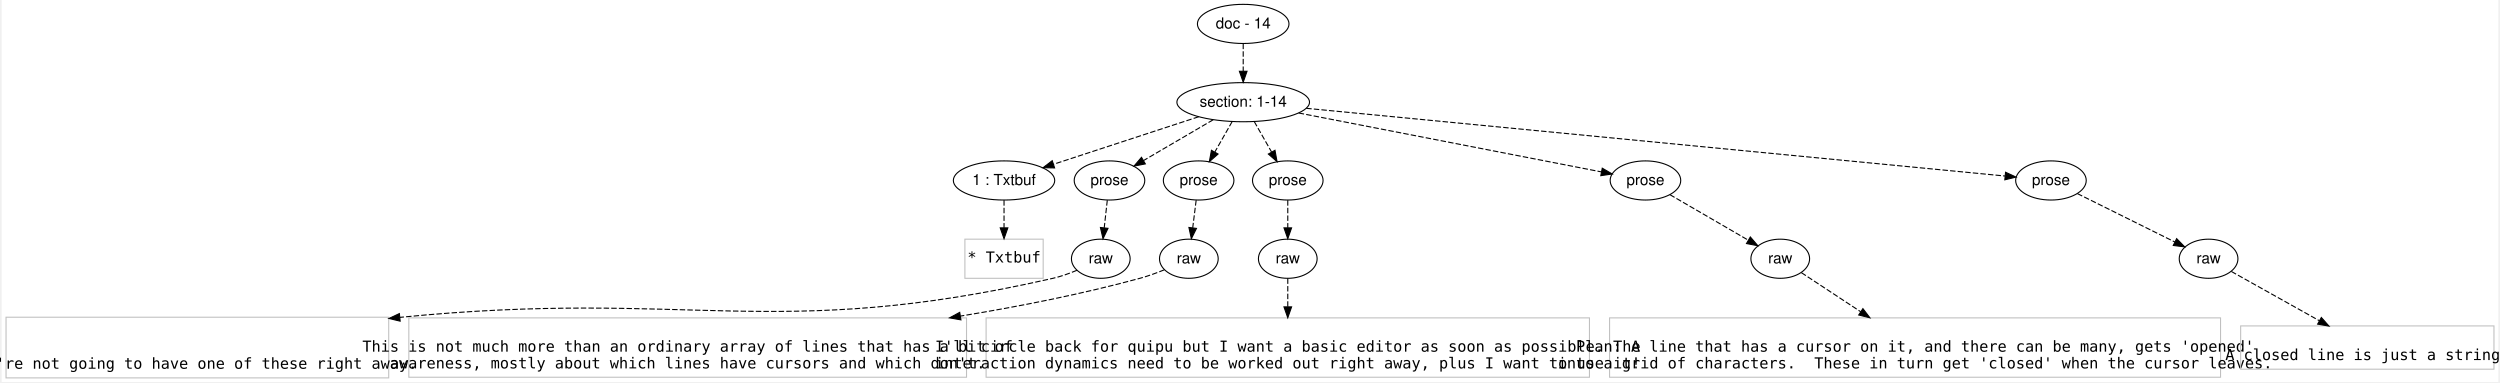
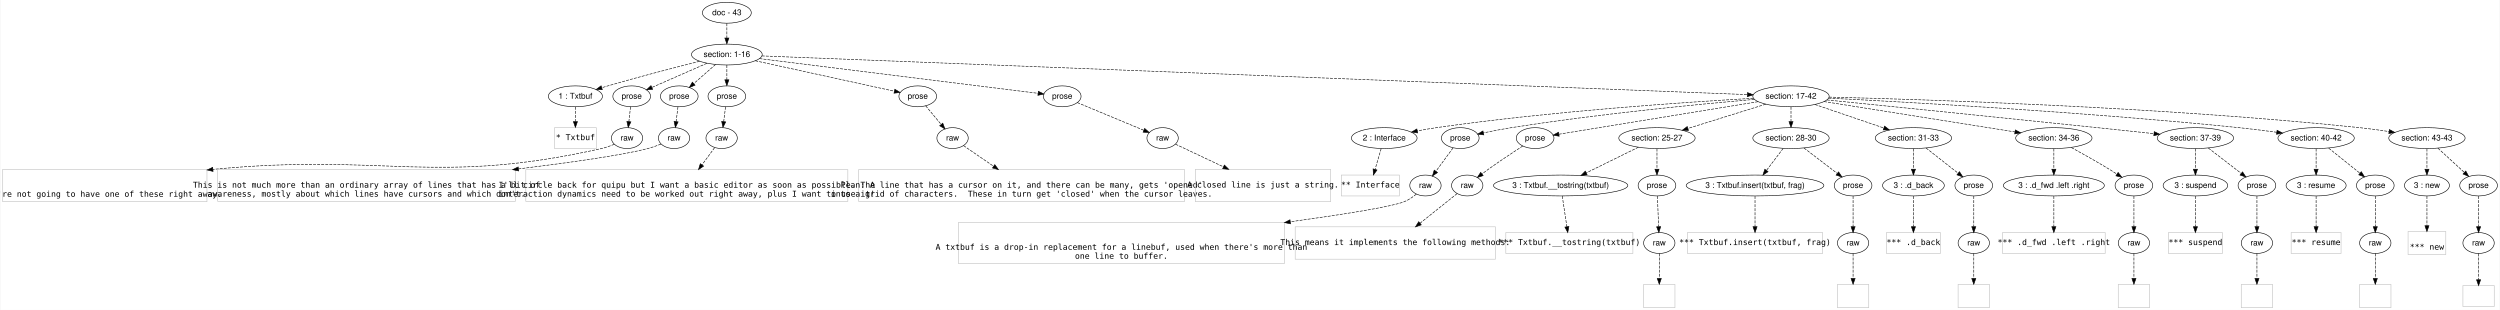
- <svg xmlns="http://www.w3.org/2000/svg" width="2297pt" height="351pt" viewBox="0.00 0.00 2296.50 351.40">
-   <g id="graph0" class="graph" transform="scale(1 1) rotate(0) translate(4 347.4)">
-     <polygon fill="#ffffff" stroke="transparent" points="-4,4 -4,-347.4 2292.5,-347.4 2292.5,4 -4,4" />
+ <svg xmlns="http://www.w3.org/2000/svg" width="4307pt" height="534pt" viewBox="0.00 0.00 4307.23 534.20">
+   <g id="graph0" class="graph" transform="scale(1 1) rotate(0) translate(4 530.2001)">
+     <polygon fill="#ffffff" stroke="transparent" points="-4,4 -4,-530.2 4303.228,-530.2 4303.228,4 -4,4" />
    <g id="node1" class="node">
-       <ellipse fill="none" stroke="#000000" cx="1138" cy="-325.4" rx="42.122" ry="18" />
-       <text text-anchor="middle" x="1138" y="-321.2" font-family="Helvetica,sans-Serif" font-size="14.00" fill="#000000">doc - 14</text>
+       <ellipse fill="none" stroke="#000000" cx="1248" cy="-508.2" rx="42.122" ry="18" />
+       <text text-anchor="middle" x="1248" y="-504" font-family="Helvetica,sans-Serif" font-size="14.00" fill="#000000">doc - 43</text>
    </g>
    <g id="node2" class="node">
-       <ellipse fill="none" stroke="#000000" cx="1138" cy="-253.4" rx="60.983" ry="18" />
-       <text text-anchor="middle" x="1138" y="-249.2" font-family="Helvetica,sans-Serif" font-size="14.00" fill="#000000">section: 1-14</text>
+       <ellipse fill="none" stroke="#000000" cx="1248" cy="-436.2" rx="60.983" ry="18" />
+       <text text-anchor="middle" x="1248" y="-432" font-family="Helvetica,sans-Serif" font-size="14.00" fill="#000000">section: 1-16</text>
    </g>
    <g id="edge1" class="edge">
-       <path fill="none" stroke="#000000" stroke-dasharray="5,2" d="M1138,-307.231C1138,-299.531 1138,-290.374 1138,-281.817" />
-       <polygon fill="#000000" stroke="#000000" points="1141.5,-281.813 1138,-271.813 1134.5,-281.813 1141.5,-281.813" />
+       <path fill="none" stroke="#000000" stroke-dasharray="5,2" d="M1248,-490.031C1248,-482.331 1248,-473.174 1248,-464.617" />
+       <polygon fill="#000000" stroke="#000000" points="1251.5,-464.613 1248,-454.613 1244.5,-464.613 1251.5,-464.613" />
    </g>
    <g id="node3" class="node">
-       <ellipse fill="none" stroke="#000000" cx="918" cy="-181.4" rx="46.631" ry="18" />
-       <text text-anchor="middle" x="918" y="-177.2" font-family="Helvetica,sans-Serif" font-size="14.00" fill="#000000">1 : Txtbuf</text>
+       <ellipse fill="none" stroke="#000000" cx="987" cy="-364.2" rx="46.631" ry="18" />
+       <text text-anchor="middle" x="987" y="-360" font-family="Helvetica,sans-Serif" font-size="14.00" fill="#000000">1 : Txtbuf</text>
    </g>
    <g id="edge2" class="edge">
-       <path fill="none" stroke="#000000" stroke-dasharray="5,2" d="M1097.135,-240.026C1059.218,-227.617 1002.869,-209.175 963.527,-196.3" />
-       <polygon fill="#000000" stroke="#000000" points="964.505,-192.937 953.912,-193.153 962.327,-199.59 964.505,-192.937" />
+       <path fill="none" stroke="#000000" stroke-dasharray="5,2" d="M1200.987,-424.577C1159.309,-414.091 1096.874,-397.942 1043,-382.2 1039.614,-381.211 1036.121,-380.16 1032.614,-379.084" />
+       <polygon fill="#000000" stroke="#000000" points="1033.35,-375.647 1022.761,-376.009 1031.264,-382.329 1033.35,-375.647" />
    </g>
    <g id="node4" class="node">
-       <ellipse fill="none" stroke="#000000" cx="1015" cy="-181.4" rx="32.459" ry="18" />
-       <text text-anchor="middle" x="1015" y="-177.2" font-family="Helvetica,sans-Serif" font-size="14.00" fill="#000000">prose</text>
+       <ellipse fill="none" stroke="#000000" cx="1084" cy="-364.2" rx="32.459" ry="18" />
+       <text text-anchor="middle" x="1084" y="-360" font-family="Helvetica,sans-Serif" font-size="14.00" fill="#000000">prose</text>
    </g>
    <g id="edge3" class="edge">
-       <path fill="none" stroke="#000000" stroke-dasharray="5,2" d="M1110.396,-237.242C1091.355,-226.096 1066.011,-211.26 1046.231,-199.681" />
-       <polygon fill="#000000" stroke="#000000" points="1047.975,-196.647 1037.577,-194.616 1044.439,-202.688 1047.975,-196.647" />
+       <path fill="none" stroke="#000000" stroke-dasharray="5,2" d="M1213.62,-421.106C1185.81,-408.897 1146.816,-391.778 1118.874,-379.511" />
+       <polygon fill="#000000" stroke="#000000" points="1120.051,-376.205 1109.488,-375.39 1117.237,-382.615 1120.051,-376.205" />
    </g>
    <g id="node5" class="node">
-       <ellipse fill="none" stroke="#000000" cx="1097" cy="-181.4" rx="32.459" ry="18" />
-       <text text-anchor="middle" x="1097" y="-177.2" font-family="Helvetica,sans-Serif" font-size="14.00" fill="#000000">prose</text>
+       <ellipse fill="none" stroke="#000000" cx="1166" cy="-364.2" rx="32.459" ry="18" />
+       <text text-anchor="middle" x="1166" y="-360" font-family="Helvetica,sans-Serif" font-size="14.00" fill="#000000">prose</text>
    </g>
    <g id="edge4" class="edge">
-       <path fill="none" stroke="#000000" stroke-dasharray="5,2" d="M1127.865,-235.602C1123.063,-227.169 1117.232,-216.929 1111.936,-207.629" />
-       <polygon fill="#000000" stroke="#000000" points="1114.867,-205.702 1106.877,-198.745 1108.784,-209.166 1114.867,-205.702" />
+       <path fill="none" stroke="#000000" stroke-dasharray="5,2" d="M1228.567,-419.137C1217.301,-409.245 1202.996,-396.685 1190.91,-386.072" />
+       <polygon fill="#000000" stroke="#000000" points="1193.165,-383.395 1183.341,-379.427 1188.547,-388.655 1193.165,-383.395" />
    </g>
    <g id="node6" class="node">
-       <ellipse fill="none" stroke="#000000" cx="1179" cy="-181.4" rx="32.459" ry="18" />
-       <text text-anchor="middle" x="1179" y="-177.2" font-family="Helvetica,sans-Serif" font-size="14.00" fill="#000000">prose</text>
+       <ellipse fill="none" stroke="#000000" cx="1248" cy="-364.2" rx="32.459" ry="18" />
+       <text text-anchor="middle" x="1248" y="-360" font-family="Helvetica,sans-Serif" font-size="14.00" fill="#000000">prose</text>
    </g>
    <g id="edge5" class="edge">
-       <path fill="none" stroke="#000000" stroke-dasharray="5,2" d="M1148.135,-235.602C1152.937,-227.169 1158.768,-216.929 1164.064,-207.629" />
-       <polygon fill="#000000" stroke="#000000" points="1167.216,-209.166 1169.123,-198.745 1161.133,-205.702 1167.216,-209.166" />
+       <path fill="none" stroke="#000000" stroke-dasharray="5,2" d="M1248,-418.031C1248,-410.331 1248,-401.174 1248,-392.617" />
+       <polygon fill="#000000" stroke="#000000" points="1251.5,-392.613 1248,-382.613 1244.5,-392.613 1251.5,-392.613" />
    </g>
    <g id="node7" class="node">
-       <ellipse fill="none" stroke="#000000" cx="1508" cy="-181.4" rx="32.459" ry="18" />
-       <text text-anchor="middle" x="1508" y="-177.2" font-family="Helvetica,sans-Serif" font-size="14.00" fill="#000000">prose</text>
+       <ellipse fill="none" stroke="#000000" cx="1577" cy="-364.2" rx="32.459" ry="18" />
+       <text text-anchor="middle" x="1577" y="-360" font-family="Helvetica,sans-Serif" font-size="14.00" fill="#000000">prose</text>
    </g>
    <g id="edge6" class="edge">
-       <path fill="none" stroke="#000000" stroke-dasharray="5,2" d="M1189.059,-243.464C1263.353,-229.007 1399.763,-202.462 1467.553,-189.271" />
-       <polygon fill="#000000" stroke="#000000" points="1468.285,-192.694 1477.432,-187.348 1466.948,-185.823 1468.285,-192.694" />
+       <path fill="none" stroke="#000000" stroke-dasharray="5,2" d="M1296.899,-425.499C1362.046,-411.242 1476.106,-386.28 1536.623,-373.036" />
+       <polygon fill="#000000" stroke="#000000" points="1537.548,-376.417 1546.569,-370.86 1536.052,-369.579 1537.548,-376.417" />
    </g>
    <g id="node8" class="node">
-       <ellipse fill="none" stroke="#000000" cx="1881" cy="-181.4" rx="32.459" ry="18" />
-       <text text-anchor="middle" x="1881" y="-177.2" font-family="Helvetica,sans-Serif" font-size="14.00" fill="#000000">prose</text>
+       <ellipse fill="none" stroke="#000000" cx="1826" cy="-364.2" rx="32.459" ry="18" />
+       <text text-anchor="middle" x="1826" y="-360" font-family="Helvetica,sans-Serif" font-size="14.00" fill="#000000">prose</text>
    </g>
    <g id="edge7" class="edge">
-       <path fill="none" stroke="#000000" stroke-dasharray="5,2" d="M1195.993,-247.78C1340.33,-233.793 1713.104,-197.67 1838.857,-185.484" />
-       <polygon fill="#000000" stroke="#000000" points="1839.251,-188.962 1848.867,-184.514 1838.576,-181.995 1839.251,-188.962" />
+       <path fill="none" stroke="#000000" stroke-dasharray="5,2" d="M1304.21,-429.198C1419.834,-414.795 1682.027,-382.134 1784.168,-369.411" />
+       <polygon fill="#000000" stroke="#000000" points="1784.906,-372.846 1794.397,-368.137 1784.041,-365.9 1784.906,-372.846" />
    </g>
    <g id="node9" class="node">
-       <polygon fill="none" stroke="#c0c0c0" points="954,-127.4 882,-127.4 882,-91.4 954,-91.4 954,-127.4" />
-       <text text-anchor="middle" x="918" y="-105.9" font-family="Inconsolata" font-size="14.00" fill="#000000">* Txtbuf</text>
+       <ellipse fill="none" stroke="#000000" cx="3082" cy="-364.2" rx="65.819" ry="18" />
+       <text text-anchor="middle" x="3082" y="-360" font-family="Helvetica,sans-Serif" font-size="14.00" fill="#000000">section: 17-42</text>
    </g>
    <g id="edge8" class="edge">
-       <path fill="none" stroke="#000000" stroke-dasharray="5,2" d="M918,-163.231C918,-155.531 918,-146.374 918,-137.817" />
-       <polygon fill="#000000" stroke="#000000" points="921.5,-137.813 918,-127.813 914.5,-137.813 921.5,-137.813" />
+       <path fill="none" stroke="#000000" stroke-dasharray="5,2" d="M1308.238,-433.835C1581.419,-423.111 2703.669,-379.053 3006.438,-367.166" />
+       <polygon fill="#000000" stroke="#000000" points="3007.005,-370.647 3016.86,-366.757 3006.731,-363.652 3007.005,-370.647" />
    </g>
    <g id="node10" class="node">
-       <ellipse fill="none" stroke="#000000" cx="1007" cy="-109.4" rx="27" ry="18" />
-       <text text-anchor="middle" x="1007" y="-105.2" font-family="Helvetica,sans-Serif" font-size="14.00" fill="#000000">raw</text>
+       <polygon fill="none" stroke="#c0c0c0" points="1023,-310.2 951,-310.2 951,-274.2 1023,-274.2 1023,-310.2" />
+       <text text-anchor="middle" x="987" y="-288.7" font-family="Inconsolata" font-size="14.00" fill="#000000">* Txtbuf</text>
    </g>
    <g id="edge9" class="edge">
-       <path fill="none" stroke="#000000" stroke-dasharray="5,2" d="M1012.981,-163.231C1012.126,-155.531 1011.108,-146.374 1010.157,-137.817" />
-       <polygon fill="#000000" stroke="#000000" points="1013.629,-137.366 1009.046,-127.813 1006.672,-138.139 1013.629,-137.366" />
+       <path fill="none" stroke="#000000" stroke-dasharray="5,2" d="M987,-346.031C987,-338.331 987,-329.174 987,-320.617" />
+       <polygon fill="#000000" stroke="#000000" points="990.5,-320.613 987,-310.613 983.5,-320.613 990.5,-320.613" />
+     </g>
+     <g id="node11" class="node">
+       <ellipse fill="none" stroke="#000000" cx="1076" cy="-292.2" rx="27" ry="18" />
+       <text text-anchor="middle" x="1076" y="-288" font-family="Helvetica,sans-Serif" font-size="14.00" fill="#000000">raw</text>
+     </g>
+     <g id="edge10" class="edge">
+       <path fill="none" stroke="#000000" stroke-dasharray="5,2" d="M1081.981,-346.031C1081.126,-338.331 1080.108,-329.174 1079.157,-320.617" />
+       <polygon fill="#000000" stroke="#000000" points="1082.629,-320.166 1078.046,-310.613 1075.672,-320.939 1082.629,-320.166" />
+     </g>
+     <g id="node13" class="node">
+       <ellipse fill="none" stroke="#000000" cx="1157" cy="-292.2" rx="27" ry="18" />
+       <text text-anchor="middle" x="1157" y="-288" font-family="Helvetica,sans-Serif" font-size="14.00" fill="#000000">raw</text>
+     </g>
+     <g id="edge12" class="edge">
+       <path fill="none" stroke="#000000" stroke-dasharray="5,2" d="M1163.729,-346.031C1162.766,-338.331 1161.622,-329.174 1160.552,-320.617" />
+       <polygon fill="#000000" stroke="#000000" points="1164.015,-320.102 1159.302,-310.613 1157.069,-320.97 1164.015,-320.102" />
+     </g>
+     <g id="node15" class="node">
+       <ellipse fill="none" stroke="#000000" cx="1239" cy="-292.2" rx="27" ry="18" />
+       <text text-anchor="middle" x="1239" y="-288" font-family="Helvetica,sans-Serif" font-size="14.00" fill="#000000">raw</text>
+     </g>
+     <g id="edge14" class="edge">
+       <path fill="none" stroke="#000000" stroke-dasharray="5,2" d="M1245.729,-346.031C1244.766,-338.331 1243.622,-329.174 1242.552,-320.617" />
+       <polygon fill="#000000" stroke="#000000" points="1246.015,-320.102 1241.302,-310.613 1239.069,-320.97 1246.015,-320.102" />
+     </g>
+     <g id="node17" class="node">
+       <ellipse fill="none" stroke="#000000" cx="1637" cy="-292.2" rx="27" ry="18" />
+       <text text-anchor="middle" x="1637" y="-288" font-family="Helvetica,sans-Serif" font-size="14.00" fill="#000000">raw</text>
+     </g>
+     <g id="edge16" class="edge">
+       <path fill="none" stroke="#000000" stroke-dasharray="5,2" d="M1590.615,-347.862C1598.472,-338.433 1608.492,-326.409 1617.208,-315.951" />
+       <polygon fill="#000000" stroke="#000000" points="1620.138,-317.901 1623.851,-307.978 1614.761,-313.42 1620.138,-317.901" />
+     </g>
+     <g id="node19" class="node">
+       <ellipse fill="none" stroke="#000000" cx="1999" cy="-292.2" rx="27" ry="18" />
+       <text text-anchor="middle" x="1999" y="-288" font-family="Helvetica,sans-Serif" font-size="14.00" fill="#000000">raw</text>
+     </g>
+     <g id="edge18" class="edge">
+       <path fill="none" stroke="#000000" stroke-dasharray="5,2" d="M1851.9,-353.421C1882.527,-340.674 1933.525,-319.45 1966.703,-305.642" />
+       <polygon fill="#000000" stroke="#000000" points="1968.083,-308.858 1975.97,-301.785 1965.393,-302.396 1968.083,-308.858" />
+     </g>
+     <g id="node21" class="node">
+       <ellipse fill="none" stroke="#000000" cx="2381" cy="-292.2" rx="56.615" ry="18" />
+       <text text-anchor="middle" x="2381" y="-288" font-family="Helvetica,sans-Serif" font-size="14.00" fill="#000000">2 : Interface</text>
+     </g>
+     <g id="edge20" class="edge">
+       <path fill="none" stroke="#000000" stroke-dasharray="5,2" d="M3017.071,-360.798C2905.162,-354.414 2668.9,-338.649 2471,-310.2 2460.253,-308.655 2448.85,-306.657 2437.903,-304.557" />
+       <polygon fill="#000000" stroke="#000000" points="2438.497,-301.107 2428.009,-302.61 2437.145,-307.975 2438.497,-301.107" />
+     </g>
+     <g id="node22" class="node">
+       <ellipse fill="none" stroke="#000000" cx="2512" cy="-292.2" rx="32.459" ry="18" />
+       <text text-anchor="middle" x="2512" y="-288" font-family="Helvetica,sans-Serif" font-size="14.00" fill="#000000">prose</text>
+     </g>
+     <g id="edge21" class="edge">
+       <path fill="none" stroke="#000000" stroke-dasharray="5,2" d="M3018.98,-358.967C2926.691,-350.891 2749.503,-333.816 2600,-310.2 2584.231,-307.709 2567.001,-304.332 2552,-301.176" />
+       <polygon fill="#000000" stroke="#000000" points="2552.528,-297.709 2542.017,-299.039 2551.063,-304.554 2552.528,-297.709" />
+     </g>
+     <g id="node23" class="node">
+       <ellipse fill="none" stroke="#000000" cx="2641" cy="-292.2" rx="32.459" ry="18" />
+       <text text-anchor="middle" x="2641" y="-288" font-family="Helvetica,sans-Serif" font-size="14.00" fill="#000000">prose</text>
+     </g>
+     <g id="edge22" class="edge">
+       <path fill="none" stroke="#000000" stroke-dasharray="5,2" d="M3025.25,-354.935C2935.082,-340.214 2761.224,-311.829 2682.061,-298.904" />
+       <polygon fill="#000000" stroke="#000000" points="2682.42,-295.416 2671.987,-297.259 2681.292,-302.325 2682.42,-295.416" />
+     </g>
+     <g id="node24" class="node">
+       <ellipse fill="none" stroke="#000000" cx="2851" cy="-292.2" rx="65.819" ry="18" />
+       <text text-anchor="middle" x="2851" y="-288" font-family="Helvetica,sans-Serif" font-size="14.00" fill="#000000">section: 25-27</text>
+     </g>
+     <g id="edge23" class="edge">
+       <path fill="none" stroke="#000000" stroke-dasharray="5,2" d="M3038.551,-350.657C3000.518,-338.803 2945.131,-321.54 2904.404,-308.846" />
+       <polygon fill="#000000" stroke="#000000" points="2905.235,-305.438 2894.647,-305.804 2903.152,-312.121 2905.235,-305.438" />
+     </g>
+     <g id="node25" class="node">
+       <ellipse fill="none" stroke="#000000" cx="3082" cy="-292.2" rx="65.819" ry="18" />
+       <text text-anchor="middle" x="3082" y="-288" font-family="Helvetica,sans-Serif" font-size="14.00" fill="#000000">section: 28-30</text>
+     </g>
+     <g id="edge24" class="edge">
+       <path fill="none" stroke="#000000" stroke-dasharray="5,2" d="M3082,-346.031C3082,-338.331 3082,-329.174 3082,-320.617" />
+       <polygon fill="#000000" stroke="#000000" points="3085.5,-320.613 3082,-310.613 3078.5,-320.613 3085.5,-320.613" />
+     </g>
+     <g id="node26" class="node">
+       <ellipse fill="none" stroke="#000000" cx="3293" cy="-292.2" rx="65.819" ry="18" />
+       <text text-anchor="middle" x="3293" y="-288" font-family="Helvetica,sans-Serif" font-size="14.00" fill="#000000">section: 31-33</text>
+     </g>
+     <g id="edge25" class="edge">
+       <path fill="none" stroke="#000000" stroke-dasharray="5,2" d="M3123.184,-350.147C3157.203,-338.538 3205.649,-322.007 3242.096,-309.57" />
+       <polygon fill="#000000" stroke="#000000" points="3243.226,-312.883 3251.56,-306.341 3240.965,-306.258 3243.226,-312.883" />
+     </g>
+     <g id="node27" class="node">
+       <ellipse fill="none" stroke="#000000" cx="3535" cy="-292.2" rx="65.819" ry="18" />
+       <text text-anchor="middle" x="3535" y="-288" font-family="Helvetica,sans-Serif" font-size="14.00" fill="#000000">section: 34-36</text>
+     </g>
+     <g id="edge26" class="edge">
+       <path fill="none" stroke="#000000" stroke-dasharray="5,2" d="M3138.914,-355.154C3222.659,-341.844 3378.775,-317.031 3467.957,-302.856" />
+       <polygon fill="#000000" stroke="#000000" points="3468.636,-306.292 3477.962,-301.266 3467.537,-299.379 3468.636,-306.292" />
+     </g>
+     <g id="node28" class="node">
+       <ellipse fill="none" stroke="#000000" cx="3779" cy="-292.2" rx="65.819" ry="18" />
+       <text text-anchor="middle" x="3779" y="-288" font-family="Helvetica,sans-Serif" font-size="14.00" fill="#000000">section: 37-39</text>
+     </g>
+     <g id="edge27" class="edge">
+       <path fill="none" stroke="#000000" stroke-dasharray="5,2" d="M3143.787,-357.966C3242.38,-347.998 3441.37,-327.803 3610,-310.2 3642.035,-306.856 3677.478,-303.091 3707.598,-299.872" />
+       <polygon fill="#000000" stroke="#000000" points="3708.025,-303.346 3717.596,-298.803 3707.281,-296.386 3708.025,-303.346" />
+     </g>
+     <g id="node29" class="node">
+       <ellipse fill="none" stroke="#000000" cx="3987" cy="-292.2" rx="65.819" ry="18" />
+       <text text-anchor="middle" x="3987" y="-288" font-family="Helvetica,sans-Serif" font-size="14.00" fill="#000000">section: 40-42</text>
+     </g>
+     <g id="edge28" class="edge">
+       <path fill="none" stroke="#000000" stroke-dasharray="5,2" d="M3146.681,-361.092C3279.472,-354.4 3592.371,-337.026 3854,-310.2 3875.215,-308.025 3898.26,-305.104 3919.115,-302.249" />
+       <polygon fill="#000000" stroke="#000000" points="3919.735,-305.697 3929.159,-300.857 3918.773,-298.763 3919.735,-305.697" />
+     </g>
+     <g id="node30" class="node">
+       <ellipse fill="none" stroke="#000000" cx="4178" cy="-292.2" rx="65.819" ry="18" />
+       <text text-anchor="middle" x="4178" y="-288" font-family="Helvetica,sans-Serif" font-size="14.00" fill="#000000">section: 43-43</text>
+     </g>
+     <g id="edge29" class="edge">
+       <path fill="none" stroke="#000000" stroke-dasharray="5,2" d="M3147.55,-362.826C3305.373,-359.031 3718.828,-346.191 4062,-310.2 4078.449,-308.475 4096.127,-306.035 4112.601,-303.506" />
+       <polygon fill="#000000" stroke="#000000" points="4113.345,-306.932 4122.682,-301.926 4112.26,-300.017 4113.345,-306.932" />
    </g>
    <g id="node12" class="node">
-       <ellipse fill="none" stroke="#000000" cx="1088" cy="-109.4" rx="27" ry="18" />
-       <text text-anchor="middle" x="1088" y="-105.2" font-family="Helvetica,sans-Serif" font-size="14.00" fill="#000000">raw</text>
+       <polygon fill="none" stroke="#c0c0c0" points="352,-238.402 0,-238.402 0,-182.599 352,-182.599 352,-238.402" />
+       <text text-anchor="middle" x="176" y="-191" font-family="Inconsolata" font-size="14.00" fill="#000000">We're not going to have one of these right away.</text>
    </g>
    <g id="edge11" class="edge">
-       <path fill="none" stroke="#000000" stroke-dasharray="5,2" d="M1094.729,-163.231C1093.766,-155.531 1092.622,-146.374 1091.552,-137.817" />
-       <polygon fill="#000000" stroke="#000000" points="1095.015,-137.302 1090.302,-127.813 1088.069,-138.17 1095.015,-137.302" />
+       <path fill="none" stroke="#000000" stroke-dasharray="5,2" d="M1054.085,-281.552C1047.175,-278.657 1039.409,-275.864 1032,-274.2 743.882,-209.481 660.005,-267.023 362.432,-238.289" />
+       <polygon fill="#000000" stroke="#000000" points="362.505,-234.779 352.209,-237.276 361.815,-241.745 362.505,-234.779" />
    </g>
    <g id="node14" class="node">
-       <ellipse fill="none" stroke="#000000" cx="1179" cy="-109.4" rx="27" ry="18" />
-       <text text-anchor="middle" x="1179" y="-105.2" font-family="Helvetica,sans-Serif" font-size="14.00" fill="#000000">raw</text>
+       <polygon fill="none" stroke="#c0c0c0" points="883.5,-237.8 370.5,-237.8 370.5,-183.2 883.5,-183.2 883.5,-237.8" />
+       <text text-anchor="middle" x="627" y="-206.7" font-family="Inconsolata" font-size="14.00" fill="#000000">This is not much more than an ordinary array of lines that has a bit of</text>
+       <text text-anchor="middle" x="627" y="-191.3" font-family="Inconsolata" font-size="14.00" fill="#000000">awareness, mostly about which lines have cursors and which don't.</text>
    </g>
    <g id="edge13" class="edge">
-       <path fill="none" stroke="#000000" stroke-dasharray="5,2" d="M1179,-163.231C1179,-155.531 1179,-146.374 1179,-137.817" />
-       <polygon fill="#000000" stroke="#000000" points="1182.5,-137.813 1179,-127.813 1175.5,-137.813 1182.5,-137.813" />
+       <path fill="none" stroke="#000000" stroke-dasharray="5,2" d="M1134.479,-281.913C1127.408,-279.032 1119.49,-276.157 1112,-274.2 1068.837,-262.923 979.416,-250.174 888.974,-239.06" />
+       <polygon fill="#000000" stroke="#000000" points="889.152,-235.555 878.801,-237.817 888.303,-242.504 889.152,-235.555" />
    </g>
    <g id="node16" class="node">
-       <ellipse fill="none" stroke="#000000" cx="1632" cy="-109.4" rx="27" ry="18" />
-       <text text-anchor="middle" x="1632" y="-105.2" font-family="Helvetica,sans-Serif" font-size="14.00" fill="#000000">raw</text>
+       <polygon fill="none" stroke="#c0c0c0" points="1456.5,-237.8 901.5,-237.8 901.5,-183.2 1456.5,-183.2 1456.5,-237.8" />
+       <text text-anchor="middle" x="1179" y="-206.7" font-family="Inconsolata" font-size="14.00" fill="#000000">I'll circle back for quipu but I want a basic editor as soon as possible. The</text>
+       <text text-anchor="middle" x="1179" y="-191.3" font-family="Inconsolata" font-size="14.00" fill="#000000">interaction dynamics need to be worked out right away, plus I want to use it!</text>
    </g>
    <g id="edge15" class="edge">
-       <path fill="none" stroke="#000000" stroke-dasharray="5,2" d="M1530.456,-168.361C1550.698,-156.608 1580.592,-139.25 1602.707,-126.409" />
-       <polygon fill="#000000" stroke="#000000" points="1604.469,-129.433 1611.36,-121.385 1600.954,-123.379 1604.469,-129.433" />
+       <path fill="none" stroke="#000000" stroke-dasharray="5,2" d="M1226.858,-275.667C1220.59,-267.131 1212.686,-256.369 1205.117,-246.062" />
+       <polygon fill="#000000" stroke="#000000" points="1207.897,-243.935 1199.157,-237.946 1202.255,-248.078 1207.897,-243.935" />
    </g>
    <g id="node18" class="node">
-       <ellipse fill="none" stroke="#000000" cx="2026" cy="-109.4" rx="27" ry="18" />
-       <text text-anchor="middle" x="2026" y="-105.2" font-family="Helvetica,sans-Serif" font-size="14.00" fill="#000000">raw</text>
+       <polygon fill="none" stroke="#c0c0c0" points="2037,-237.8 1475,-237.8 1475,-183.2 2037,-183.2 2037,-237.8" />
+       <text text-anchor="middle" x="1756" y="-206.7" font-family="Inconsolata" font-size="14.00" fill="#000000">Plan: A line that has a cursor on it, and there can be many, gets 'opened'</text>
+       <text text-anchor="middle" x="1756" y="-191.3" font-family="Inconsolata" font-size="14.00" fill="#000000">into a grid of characters.  These in turn get 'closed' when the cursor leaves.</text>
    </g>
    <g id="edge17" class="edge">
-       <path fill="none" stroke="#000000" stroke-dasharray="5,2" d="M1905.27,-169.349C1929.934,-157.102 1968.228,-138.087 1995.057,-124.765" />
-       <polygon fill="#000000" stroke="#000000" points="1996.628,-127.892 2004.028,-120.31 1993.515,-121.623 1996.628,-127.892" />
-     </g>
-     <g id="node11" class="node">
-       <polygon fill="none" stroke="#c0c0c0" points="352,-55.602 0,-55.602 0,.202 352,.202 352,-55.602" />
-       <text text-anchor="middle" x="176" y="-8.2" font-family="Inconsolata" font-size="14.00" fill="#000000">We're not going to have one of these right away.</text>
-     </g>
-     <g id="edge10" class="edge">
-       <path fill="none" stroke="#000000" stroke-dasharray="5,2" d="M985.078,-98.78C978.168,-95.886 970.403,-93.087 963,-91.4 704.854,-32.582 629.417,-82.034 362.207,-55.471" />
-       <polygon fill="#000000" stroke="#000000" points="362.515,-51.984 352.212,-54.451 361.805,-58.948 362.515,-51.984" />
-     </g>
-     <g id="node13" class="node">
-       <polygon fill="none" stroke="#c0c0c0" points="883.5,-55 370.5,-55 370.5,-.4 883.5,-.4 883.5,-55" />
-       <text text-anchor="middle" x="627" y="-23.9" font-family="Inconsolata" font-size="14.00" fill="#000000">This is not much more than an ordinary array of lines that has a bit of</text>
-       <text text-anchor="middle" x="627" y="-8.5" font-family="Inconsolata" font-size="14.00" fill="#000000">awareness, mostly about which lines have cursors and which don't.</text>
-     </g>
-     <g id="edge12" class="edge">
-       <path fill="none" stroke="#000000" stroke-dasharray="5,2" d="M1065.453,-99.211C1058.381,-96.334 1050.468,-93.437 1043,-91.4 990.327,-77.036 932.96,-65.63 878.127,-56.68" />
-       <polygon fill="#000000" stroke="#000000" points="878.349,-53.17 867.92,-55.037 877.237,-60.081 878.349,-53.17" />
-     </g>
-     <g id="node15" class="node">
-       <polygon fill="none" stroke="#c0c0c0" points="1456.5,-55 901.5,-55 901.5,-.4 1456.5,-.4 1456.5,-55" />
-       <text text-anchor="middle" x="1179" y="-23.9" font-family="Inconsolata" font-size="14.00" fill="#000000">I'll circle back for quipu but I want a basic editor as soon as possible. The</text>
-       <text text-anchor="middle" x="1179" y="-8.5" font-family="Inconsolata" font-size="14.00" fill="#000000">interaction dynamics need to be worked out right away, plus I want to use it!</text>
-     </g>
-     <g id="edge14" class="edge">
-       <path fill="none" stroke="#000000" stroke-dasharray="5,2" d="M1179,-91.268C1179,-83.549 1179,-74.243 1179,-65.161" />
-       <polygon fill="#000000" stroke="#000000" points="1182.5,-65.1 1179,-55.1 1175.5,-65.1 1182.5,-65.1" />
-     </g>
-     <g id="node17" class="node">
-       <polygon fill="none" stroke="#c0c0c0" points="2037,-55 1475,-55 1475,-.4 2037,-.4 2037,-55" />
-       <text text-anchor="middle" x="1756" y="-23.9" font-family="Inconsolata" font-size="14.00" fill="#000000">Plan: A line that has a cursor on it, and there can be many, gets 'opened'</text>
-       <text text-anchor="middle" x="1756" y="-8.5" font-family="Inconsolata" font-size="14.00" fill="#000000">into a grid of characters.  These in turn get 'closed' when the cursor leaves.</text>
-     </g>
-     <g id="edge16" class="edge">
-       <path fill="none" stroke="#000000" stroke-dasharray="5,2" d="M1651.375,-96.634C1666.031,-86.978 1686.845,-73.264 1706.054,-60.608" />
-       <polygon fill="#000000" stroke="#000000" points="1708.026,-63.5 1714.451,-55.075 1704.175,-57.655 1708.026,-63.5" />
-     </g>
-     <g id="node19" class="node">
-       <polygon fill="none" stroke="#c0c0c0" points="2288.5,-47.602 2055.5,-47.602 2055.5,-7.798 2288.5,-7.798 2288.5,-47.602" />
-       <text text-anchor="middle" x="2172" y="-16.2" font-family="Inconsolata" font-size="14.00" fill="#000000">A closed line is just a string.</text>
-     </g>
-     <g id="edge18" class="edge">
-       <path fill="none" stroke="#000000" stroke-dasharray="5,2" d="M2046.918,-97.694C2067.958,-85.921 2101.041,-67.408 2127.9,-52.378" />
-       <polygon fill="#000000" stroke="#000000" points="2129.726,-55.367 2136.743,-47.429 2126.307,-49.258 2129.726,-55.367" />
+       <path fill="none" stroke="#000000" stroke-dasharray="5,2" d="M1655.856,-279.255C1669.837,-269.656 1689.552,-256.12 1707.797,-243.594" />
+       <polygon fill="#000000" stroke="#000000" points="1709.787,-246.473 1716.05,-237.928 1705.825,-240.702 1709.787,-246.473" />
+     </g>
+     <g id="node20" class="node">
+       <polygon fill="none" stroke="#c0c0c0" points="2288.5,-238.402 2055.5,-238.402 2055.5,-182.599 2288.5,-182.599 2288.5,-238.402" />
+       <text text-anchor="middle" x="2172" y="-207" font-family="Inconsolata" font-size="14.00" fill="#000000">A closed line is just a string.</text>
+     </g>
+     <g id="edge19" class="edge">
+       <path fill="none" stroke="#000000" stroke-dasharray="5,2" d="M2021.263,-281.687C2042.096,-271.848 2074.32,-256.63 2103.634,-242.786" />
+       <polygon fill="#000000" stroke="#000000" points="2105.483,-245.784 2113.031,-238.348 2102.494,-239.454 2105.483,-245.784" />
+     </g>
+     <g id="node31" class="node">
+       <polygon fill="none" stroke="#c0c0c0" points="2407,-228.5 2307,-228.5 2307,-192.5 2407,-192.5 2407,-228.5" />
+       <text text-anchor="middle" x="2357" y="-207" font-family="Inconsolata" font-size="14.00" fill="#000000">** Interface</text>
+     </g>
+     <g id="edge30" class="edge">
+       <path fill="none" stroke="#000000" stroke-dasharray="5,2" d="M2375.674,-274.068C2372.597,-263.597 2368.664,-250.205 2365.2,-238.415" />
+       <polygon fill="#000000" stroke="#000000" points="2368.488,-237.189 2362.311,-228.581 2361.772,-239.162 2368.488,-237.189" />
+     </g>
+     <g id="node32" class="node">
+       <ellipse fill="none" stroke="#000000" cx="2452" cy="-210.5" rx="27" ry="18" />
+       <text text-anchor="middle" x="2452" y="-206.3" font-family="Helvetica,sans-Serif" font-size="14.00" fill="#000000">raw</text>
+     </g>
+     <g id="edge31" class="edge">
+       <path fill="none" stroke="#000000" stroke-dasharray="5,2" d="M2499.568,-275.272C2491.008,-263.616 2479.502,-247.949 2469.951,-234.943" />
+       <polygon fill="#000000" stroke="#000000" points="2472.747,-232.837 2464.007,-226.849 2467.105,-236.981 2472.747,-232.837" />
+     </g>
+     <g id="node34" class="node">
+       <ellipse fill="none" stroke="#000000" cx="2524" cy="-210.5" rx="27" ry="18" />
+       <text text-anchor="middle" x="2524" y="-206.3" font-family="Helvetica,sans-Serif" font-size="14.00" fill="#000000">raw</text>
+     </g>
+     <g id="edge33" class="edge">
+       <path fill="none" stroke="#000000" stroke-dasharray="5,2" d="M2619.755,-278.6C2603.259,-267.905 2579.918,-252.477 2560,-238.2 2556.539,-235.719 2552.936,-233.052 2549.405,-230.388" />
+       <polygon fill="#000000" stroke="#000000" points="2551.469,-227.56 2541.399,-224.267 2547.217,-233.121 2551.469,-227.56" />
+     </g>
+     <g id="node36" class="node">
+       <ellipse fill="none" stroke="#000000" cx="2685" cy="-210.5" rx="115.757" ry="18" />
+       <text text-anchor="middle" x="2685" y="-206.3" font-family="Helvetica,sans-Serif" font-size="14.00" fill="#000000">3 : Txtbuf.__tostring(txtbuf)</text>
+     </g>
+     <g id="edge35" class="edge">
+       <path fill="none" stroke="#000000" stroke-dasharray="5,2" d="M2818.994,-276.447C2793.515,-263.908 2757.57,-246.217 2729.323,-232.315" />
+       <polygon fill="#000000" stroke="#000000" points="2730.583,-229.034 2720.065,-227.758 2727.492,-235.314 2730.583,-229.034" />
+     </g>
+     <g id="node37" class="node">
+       <ellipse fill="none" stroke="#000000" cx="2851" cy="-210.5" rx="32.459" ry="18" />
+       <text text-anchor="middle" x="2851" y="-206.3" font-family="Helvetica,sans-Serif" font-size="14.00" fill="#000000">prose</text>
+     </g>
+     <g id="edge36" class="edge">
+       <path fill="none" stroke="#000000" stroke-dasharray="5,2" d="M2851,-274.068C2851,-263.702 2851,-250.475 2851,-238.773" />
+       <polygon fill="#000000" stroke="#000000" points="2854.5,-238.581 2851,-228.581 2847.5,-238.581 2854.5,-238.581" />
+     </g>
+     <g id="node41" class="node">
+       <ellipse fill="none" stroke="#000000" cx="3020" cy="-210.5" rx="118.638" ry="18" />
+       <text text-anchor="middle" x="3020" y="-206.3" font-family="Helvetica,sans-Serif" font-size="14.00" fill="#000000">3 : Txtbuf.insert(txtbuf, frag)</text>
+     </g>
+     <g id="edge40" class="edge">
+       <path fill="none" stroke="#000000" stroke-dasharray="5,2" d="M3068.547,-274.472C3060.155,-263.414 3049.206,-248.986 3039.83,-236.631" />
+       <polygon fill="#000000" stroke="#000000" points="3042.474,-234.325 3033.641,-228.475 3036.898,-238.557 3042.474,-234.325" />
+     </g>
+     <g id="node42" class="node">
+       <ellipse fill="none" stroke="#000000" cx="3189" cy="-210.5" rx="32.459" ry="18" />
+       <text text-anchor="middle" x="3189" y="-206.3" font-family="Helvetica,sans-Serif" font-size="14.00" fill="#000000">prose</text>
+     </g>
+     <g id="edge41" class="edge">
+       <path fill="none" stroke="#000000" stroke-dasharray="5,2" d="M3104.431,-275.073C3121.072,-262.366 3143.852,-244.973 3161.576,-231.44" />
+       <polygon fill="#000000" stroke="#000000" points="3163.998,-233.994 3169.822,-225.143 3159.75,-228.43 3163.998,-233.994" />
+     </g>
+     <g id="node46" class="node">
+       <ellipse fill="none" stroke="#000000" cx="3293" cy="-210.5" rx="53.24" ry="18" />
+       <text text-anchor="middle" x="3293" y="-206.3" font-family="Helvetica,sans-Serif" font-size="14.00" fill="#000000">3 : .d_back</text>
+     </g>
+     <g id="edge45" class="edge">
+       <path fill="none" stroke="#000000" stroke-dasharray="5,2" d="M3293,-274.068C3293,-263.702 3293,-250.475 3293,-238.773" />
+       <polygon fill="#000000" stroke="#000000" points="3296.5,-238.581 3293,-228.581 3289.5,-238.581 3296.5,-238.581" />
+     </g>
+     <g id="node47" class="node">
+       <ellipse fill="none" stroke="#000000" cx="3397" cy="-210.5" rx="32.459" ry="18" />
+       <text text-anchor="middle" x="3397" y="-206.3" font-family="Helvetica,sans-Serif" font-size="14.00" fill="#000000">prose</text>
+     </g>
+     <g id="edge46" class="edge">
+       <path fill="none" stroke="#000000" stroke-dasharray="5,2" d="M3314.802,-275.073C3330.874,-262.447 3352.837,-245.193 3370.017,-231.697" />
+       <polygon fill="#000000" stroke="#000000" points="3372.319,-234.34 3378.02,-225.41 3367.994,-228.835 3372.319,-234.34" />
+     </g>
+     <g id="node51" class="node">
+       <ellipse fill="none" stroke="#000000" cx="3535" cy="-210.5" rx="87.06" ry="18" />
+       <text text-anchor="middle" x="3535" y="-206.3" font-family="Helvetica,sans-Serif" font-size="14.00" fill="#000000">3 : .d_fwd .left .right</text>
+     </g>
+     <g id="edge50" class="edge">
+       <path fill="none" stroke="#000000" stroke-dasharray="5,2" d="M3535,-274.068C3535,-263.702 3535,-250.475 3535,-238.773" />
+       <polygon fill="#000000" stroke="#000000" points="3538.5,-238.581 3535,-228.581 3531.5,-238.581 3538.5,-238.581" />
+     </g>
+     <g id="node52" class="node">
+       <ellipse fill="none" stroke="#000000" cx="3673" cy="-210.5" rx="32.459" ry="18" />
+       <text text-anchor="middle" x="3673" y="-206.3" font-family="Helvetica,sans-Serif" font-size="14.00" fill="#000000">prose</text>
+     </g>
+     <g id="edge51" class="edge">
+       <path fill="none" stroke="#000000" stroke-dasharray="5,2" d="M3565.152,-275.953C3584.224,-265.502 3609.287,-251.444 3631,-238.2 3635.162,-235.661 3639.505,-232.913 3643.753,-230.167" />
+       <polygon fill="#000000" stroke="#000000" points="3645.803,-233.009 3652.251,-224.602 3641.967,-227.153 3645.803,-233.009" />
+     </g>
+     <g id="node56" class="node">
+       <ellipse fill="none" stroke="#000000" cx="3779" cy="-210.5" rx="55.663" ry="18" />
+       <text text-anchor="middle" x="3779" y="-206.3" font-family="Helvetica,sans-Serif" font-size="14.00" fill="#000000">3 : suspend</text>
+     </g>
+     <g id="edge55" class="edge">
+       <path fill="none" stroke="#000000" stroke-dasharray="5,2" d="M3779,-274.068C3779,-263.702 3779,-250.475 3779,-238.773" />
+       <polygon fill="#000000" stroke="#000000" points="3782.5,-238.581 3779,-228.581 3775.5,-238.581 3782.5,-238.581" />
+     </g>
+     <g id="node57" class="node">
+       <ellipse fill="none" stroke="#000000" cx="3885" cy="-210.5" rx="32.459" ry="18" />
+       <text text-anchor="middle" x="3885" y="-206.3" font-family="Helvetica,sans-Serif" font-size="14.00" fill="#000000">prose</text>
+     </g>
+     <g id="edge56" class="edge">
+       <path fill="none" stroke="#000000" stroke-dasharray="5,2" d="M3801.221,-275.073C3817.707,-262.366 3840.274,-244.973 3857.832,-231.44" />
+       <polygon fill="#000000" stroke="#000000" points="3860.218,-234.02 3866.001,-225.143 3855.945,-228.476 3860.218,-234.02" />
+     </g>
+     <g id="node61" class="node">
+       <ellipse fill="none" stroke="#000000" cx="3987" cy="-210.5" rx="51.769" ry="18" />
+       <text text-anchor="middle" x="3987" y="-206.3" font-family="Helvetica,sans-Serif" font-size="14.00" fill="#000000">3 : resume</text>
+     </g>
+     <g id="edge60" class="edge">
+       <path fill="none" stroke="#000000" stroke-dasharray="5,2" d="M3987,-274.068C3987,-263.702 3987,-250.475 3987,-238.773" />
+       <polygon fill="#000000" stroke="#000000" points="3990.5,-238.581 3987,-228.581 3983.5,-238.581 3990.5,-238.581" />
+     </g>
+     <g id="node62" class="node">
+       <ellipse fill="none" stroke="#000000" cx="4089" cy="-210.5" rx="32.459" ry="18" />
+       <text text-anchor="middle" x="4089" y="-206.3" font-family="Helvetica,sans-Serif" font-size="14.00" fill="#000000">prose</text>
+     </g>
+     <g id="edge61" class="edge">
+       <path fill="none" stroke="#000000" stroke-dasharray="5,2" d="M4008.632,-274.874C4024.412,-262.234 4045.882,-245.036 4062.662,-231.596" />
+       <polygon fill="#000000" stroke="#000000" points="4064.86,-234.32 4070.477,-225.337 4060.484,-228.857 4064.86,-234.32" />
+     </g>
+     <g id="node66" class="node">
+       <ellipse fill="none" stroke="#000000" cx="4178" cy="-210.5" rx="38.739" ry="18" />
+       <text text-anchor="middle" x="4178" y="-206.3" font-family="Helvetica,sans-Serif" font-size="14.00" fill="#000000">3 : new</text>
+     </g>
+     <g id="edge65" class="edge">
+       <path fill="none" stroke="#000000" stroke-dasharray="5,2" d="M4178,-274.068C4178,-263.702 4178,-250.475 4178,-238.773" />
+       <polygon fill="#000000" stroke="#000000" points="4181.5,-238.581 4178,-228.581 4174.5,-238.581 4181.5,-238.581" />
+     </g>
+     <g id="node67" class="node">
+       <ellipse fill="none" stroke="#000000" cx="4267" cy="-210.5" rx="32.459" ry="18" />
+       <text text-anchor="middle" x="4267" y="-206.3" font-family="Helvetica,sans-Serif" font-size="14.00" fill="#000000">prose</text>
+     </g>
+     <g id="edge66" class="edge">
+       <path fill="none" stroke="#000000" stroke-dasharray="5,2" d="M4196.875,-274.874C4210.135,-262.701 4228,-246.301 4242.38,-233.101" />
+       <polygon fill="#000000" stroke="#000000" points="4244.958,-235.485 4249.958,-226.144 4240.225,-230.328 4244.958,-235.485" />
+     </g>
+     <g id="node33" class="node">
+       <polygon fill="none" stroke="#c0c0c0" points="2209,-146.7 1647,-146.7 1647,-76.1 2209,-76.1 2209,-146.7" />
+       <text text-anchor="middle" x="1928" y="-99.6" font-family="Inconsolata" font-size="14.00" fill="#000000">  A txtbuf is a drop-in replacement for a linebuf, used when there's more than</text>
+       <text text-anchor="middle" x="1928" y="-84.2" font-family="Inconsolata" font-size="14.00" fill="#000000">one line to buffer.</text>
+     </g>
+     <g id="edge32" class="edge">
+       <path fill="none" stroke="#000000" stroke-dasharray="5,2" d="M2436.278,-195.604C2430.343,-190.774 2423.262,-185.875 2416,-182.8 2395.579,-174.153 2311.765,-160.811 2219.212,-147.991" />
+       <polygon fill="#000000" stroke="#000000" points="2219.447,-144.49 2209.062,-146.591 2218.491,-151.424 2219.447,-144.49" />
+     </g>
+     <g id="node35" class="node">
+       <polygon fill="none" stroke="#c0c0c0" points="2572.5,-139.302 2227.5,-139.302 2227.5,-83.499 2572.5,-83.499 2572.5,-139.302" />
+       <text text-anchor="middle" x="2400" y="-107.9" font-family="Inconsolata" font-size="14.00" fill="#000000">This means it implements the following methods:</text>
+     </g>
+     <g id="edge34" class="edge">
+       <path fill="none" stroke="#000000" stroke-dasharray="5,2" d="M2506.497,-196.512C2489.968,-183.302 2464.521,-162.964 2442.646,-145.482" />
+       <polygon fill="#000000" stroke="#000000" points="2444.768,-142.698 2434.772,-139.189 2440.398,-148.167 2444.768,-142.698" />
+     </g>
+     <g id="node38" class="node">
+       <polygon fill="none" stroke="#c0c0c0" points="2809.5,-129.4 2590.5,-129.4 2590.5,-93.4 2809.5,-93.4 2809.5,-129.4" />
+       <text text-anchor="middle" x="2700" y="-107.9" font-family="Inconsolata" font-size="14.00" fill="#000000">*** Txtbuf.__tostring(txtbuf)</text>
+     </g>
+     <g id="edge37" class="edge">
+       <path fill="none" stroke="#000000" stroke-dasharray="5,2" d="M2687.751,-192.324C2689.992,-177.516 2693.195,-156.358 2695.763,-139.39" />
+       <polygon fill="#000000" stroke="#000000" points="2699.23,-139.873 2697.266,-129.461 2692.309,-138.825 2699.23,-139.873" />
+     </g>
+     <g id="node39" class="node">
+       <ellipse fill="none" stroke="#000000" cx="2855" cy="-111.4" rx="27" ry="18" />
+       <text text-anchor="middle" x="2855" y="-107.2" font-family="Helvetica,sans-Serif" font-size="14.00" fill="#000000">raw</text>
+     </g>
+     <g id="edge38" class="edge">
+       <path fill="none" stroke="#000000" stroke-dasharray="5,2" d="M2851.734,-192.324C2852.326,-177.656 2853.169,-156.757 2853.851,-139.872" />
+       <polygon fill="#000000" stroke="#000000" points="2857.365,-139.594 2854.271,-129.461 2850.37,-139.312 2857.365,-139.594" />
+     </g>
+     <g id="node40" class="node">
+       <polygon fill="none" stroke="#c0c0c0" points="2882,-40 2828,-40 2828,0 2882,0 2882,-40" />
+     </g>
+     <g id="edge39" class="edge">
+       <path fill="none" stroke="#000000" stroke-dasharray="5,2" d="M2855,-93.342C2855,-81.154 2855,-64.763 2855,-50.568" />
+       <polygon fill="#000000" stroke="#000000" points="2858.5,-50.247 2855,-40.247 2851.5,-50.247 2858.5,-50.247" />
+     </g>
+     <g id="node43" class="node">
+       <polygon fill="none" stroke="#c0c0c0" points="3136.5,-129.4 2903.5,-129.4 2903.5,-93.4 3136.5,-93.4 3136.5,-129.4" />
+       <text text-anchor="middle" x="3020" y="-107.9" font-family="Inconsolata" font-size="14.00" fill="#000000">*** Txtbuf.insert(txtbuf, frag)</text>
+     </g>
+     <g id="edge42" class="edge">
+       <path fill="none" stroke="#000000" stroke-dasharray="5,2" d="M3020,-192.324C3020,-177.656 3020,-156.757 3020,-139.872" />
+       <polygon fill="#000000" stroke="#000000" points="3023.5,-139.461 3020,-129.461 3016.5,-139.461 3023.5,-139.461" />
+     </g>
+     <g id="node44" class="node">
+       <ellipse fill="none" stroke="#000000" cx="3189" cy="-111.4" rx="27" ry="18" />
+       <text text-anchor="middle" x="3189" y="-107.2" font-family="Helvetica,sans-Serif" font-size="14.00" fill="#000000">raw</text>
+     </g>
+     <g id="edge43" class="edge">
+       <path fill="none" stroke="#000000" stroke-dasharray="5,2" d="M3189,-192.324C3189,-177.656 3189,-156.757 3189,-139.872" />
+       <polygon fill="#000000" stroke="#000000" points="3192.5,-139.461 3189,-129.461 3185.5,-139.461 3192.5,-139.461" />
+     </g>
+     <g id="node45" class="node">
+       <polygon fill="none" stroke="#c0c0c0" points="3216,-40 3162,-40 3162,0 3216,0 3216,-40" />
+     </g>
+     <g id="edge44" class="edge">
+       <path fill="none" stroke="#000000" stroke-dasharray="5,2" d="M3189,-93.342C3189,-81.154 3189,-64.763 3189,-50.568" />
+       <polygon fill="#000000" stroke="#000000" points="3192.5,-50.247 3189,-40.247 3185.5,-50.247 3192.5,-50.247" />
+     </g>
+     <g id="node48" class="node">
+       <polygon fill="none" stroke="#c0c0c0" points="3339.5,-129.4 3246.5,-129.4 3246.5,-93.4 3339.5,-93.4 3339.5,-129.4" />
+       <text text-anchor="middle" x="3293" y="-107.9" font-family="Inconsolata" font-size="14.00" fill="#000000">*** .d_back</text>
+     </g>
+     <g id="edge47" class="edge">
+       <path fill="none" stroke="#000000" stroke-dasharray="5,2" d="M3293,-192.324C3293,-177.656 3293,-156.757 3293,-139.872" />
+       <polygon fill="#000000" stroke="#000000" points="3296.5,-139.461 3293,-129.461 3289.5,-139.461 3296.5,-139.461" />
+     </g>
+     <g id="node49" class="node">
+       <ellipse fill="none" stroke="#000000" cx="3397" cy="-111.4" rx="27" ry="18" />
+       <text text-anchor="middle" x="3397" y="-107.2" font-family="Helvetica,sans-Serif" font-size="14.00" fill="#000000">raw</text>
+     </g>
+     <g id="edge48" class="edge">
+       <path fill="none" stroke="#000000" stroke-dasharray="5,2" d="M3397,-192.324C3397,-177.656 3397,-156.757 3397,-139.872" />
+       <polygon fill="#000000" stroke="#000000" points="3400.5,-139.461 3397,-129.461 3393.5,-139.461 3400.5,-139.461" />
+     </g>
+     <g id="node50" class="node">
+       <polygon fill="none" stroke="#c0c0c0" points="3424,-40 3370,-40 3370,0 3424,0 3424,-40" />
+     </g>
+     <g id="edge49" class="edge">
+       <path fill="none" stroke="#000000" stroke-dasharray="5,2" d="M3397,-93.342C3397,-81.154 3397,-64.763 3397,-50.568" />
+       <polygon fill="#000000" stroke="#000000" points="3400.5,-50.247 3397,-40.247 3393.5,-50.247 3400.5,-50.247" />
+     </g>
+     <g id="node53" class="node">
+       <polygon fill="none" stroke="#c0c0c0" points="3623.5,-129.4 3446.5,-129.4 3446.5,-93.4 3623.5,-93.4 3623.5,-129.4" />
+       <text text-anchor="middle" x="3535" y="-107.9" font-family="Inconsolata" font-size="14.00" fill="#000000">*** .d_fwd .left .right</text>
+     </g>
+     <g id="edge52" class="edge">
+       <path fill="none" stroke="#000000" stroke-dasharray="5,2" d="M3535,-192.324C3535,-177.656 3535,-156.757 3535,-139.872" />
+       <polygon fill="#000000" stroke="#000000" points="3538.5,-139.461 3535,-129.461 3531.5,-139.461 3538.5,-139.461" />
+     </g>
+     <g id="node54" class="node">
+       <ellipse fill="none" stroke="#000000" cx="3673" cy="-111.4" rx="27" ry="18" />
+       <text text-anchor="middle" x="3673" y="-107.2" font-family="Helvetica,sans-Serif" font-size="14.00" fill="#000000">raw</text>
+     </g>
+     <g id="edge53" class="edge">
+       <path fill="none" stroke="#000000" stroke-dasharray="5,2" d="M3673,-192.324C3673,-177.656 3673,-156.757 3673,-139.872" />
+       <polygon fill="#000000" stroke="#000000" points="3676.5,-139.461 3673,-129.461 3669.5,-139.461 3676.5,-139.461" />
+     </g>
+     <g id="node55" class="node">
+       <polygon fill="none" stroke="#c0c0c0" points="3700,-40 3646,-40 3646,0 3700,0 3700,-40" />
+     </g>
+     <g id="edge54" class="edge">
+       <path fill="none" stroke="#000000" stroke-dasharray="5,2" d="M3673,-93.342C3673,-81.154 3673,-64.763 3673,-50.568" />
+       <polygon fill="#000000" stroke="#000000" points="3676.5,-50.247 3673,-40.247 3669.5,-50.247 3676.5,-50.247" />
+     </g>
+     <g id="node58" class="node">
+       <polygon fill="none" stroke="#c0c0c0" points="3825.5,-129.4 3732.5,-129.4 3732.5,-93.4 3825.5,-93.4 3825.5,-129.4" />
+       <text text-anchor="middle" x="3779" y="-107.9" font-family="Inconsolata" font-size="14.00" fill="#000000">*** suspend</text>
+     </g>
+     <g id="edge57" class="edge">
+       <path fill="none" stroke="#000000" stroke-dasharray="5,2" d="M3779,-192.324C3779,-177.656 3779,-156.757 3779,-139.872" />
+       <polygon fill="#000000" stroke="#000000" points="3782.5,-139.461 3779,-129.461 3775.5,-139.461 3782.5,-139.461" />
+     </g>
+     <g id="node59" class="node">
+       <ellipse fill="none" stroke="#000000" cx="3885" cy="-111.4" rx="27" ry="18" />
+       <text text-anchor="middle" x="3885" y="-107.2" font-family="Helvetica,sans-Serif" font-size="14.00" fill="#000000">raw</text>
+     </g>
+     <g id="edge58" class="edge">
+       <path fill="none" stroke="#000000" stroke-dasharray="5,2" d="M3885,-192.324C3885,-177.656 3885,-156.757 3885,-139.872" />
+       <polygon fill="#000000" stroke="#000000" points="3888.5,-139.461 3885,-129.461 3881.5,-139.461 3888.5,-139.461" />
+     </g>
+     <g id="node60" class="node">
+       <polygon fill="none" stroke="#c0c0c0" points="3912,-40 3858,-40 3858,0 3912,0 3912,-40" />
+     </g>
+     <g id="edge59" class="edge">
+       <path fill="none" stroke="#000000" stroke-dasharray="5,2" d="M3885,-93.342C3885,-81.154 3885,-64.763 3885,-50.568" />
+       <polygon fill="#000000" stroke="#000000" points="3888.5,-50.247 3885,-40.247 3881.5,-50.247 3888.5,-50.247" />
+     </g>
+     <g id="node63" class="node">
+       <polygon fill="none" stroke="#c0c0c0" points="4030,-129.4 3944,-129.4 3944,-93.4 4030,-93.4 4030,-129.4" />
+       <text text-anchor="middle" x="3987" y="-107.9" font-family="Inconsolata" font-size="14.00" fill="#000000">*** resume</text>
+     </g>
+     <g id="edge62" class="edge">
+       <path fill="none" stroke="#000000" stroke-dasharray="5,2" d="M3987,-192.324C3987,-177.656 3987,-156.757 3987,-139.872" />
+       <polygon fill="#000000" stroke="#000000" points="3990.5,-139.461 3987,-129.461 3983.5,-139.461 3990.5,-139.461" />
+     </g>
+     <g id="node64" class="node">
+       <ellipse fill="none" stroke="#000000" cx="4089" cy="-111.4" rx="27" ry="18" />
+       <text text-anchor="middle" x="4089" y="-107.2" font-family="Helvetica,sans-Serif" font-size="14.00" fill="#000000">raw</text>
+     </g>
+     <g id="edge63" class="edge">
+       <path fill="none" stroke="#000000" stroke-dasharray="5,2" d="M4089,-192.324C4089,-177.656 4089,-156.757 4089,-139.872" />
+       <polygon fill="#000000" stroke="#000000" points="4092.5,-139.461 4089,-129.461 4085.5,-139.461 4092.5,-139.461" />
+     </g>
+     <g id="node65" class="node">
+       <polygon fill="none" stroke="#c0c0c0" points="4116,-40 4062,-40 4062,0 4116,0 4116,-40" />
+     </g>
+     <g id="edge64" class="edge">
+       <path fill="none" stroke="#000000" stroke-dasharray="5,2" d="M4089,-93.342C4089,-81.154 4089,-64.763 4089,-50.568" />
+       <polygon fill="#000000" stroke="#000000" points="4092.5,-50.247 4089,-40.247 4085.5,-50.247 4092.5,-50.247" />
+     </g>
+     <g id="node68" class="node">
+       <polygon fill="none" stroke="#c0c0c0" points="4210.5,-131.302 4145.5,-131.302 4145.5,-91.498 4210.5,-91.498 4210.5,-131.302" />
+       <text text-anchor="middle" x="4178" y="-99.9" font-family="Inconsolata" font-size="14.00" fill="#000000">*** new</text>
+     </g>
+     <g id="edge67" class="edge">
+       <path fill="none" stroke="#000000" stroke-dasharray="5,2" d="M4178,-192.324C4178,-178.114 4178,-158.057 4178,-141.466" />
+       <polygon fill="#000000" stroke="#000000" points="4181.5,-141.161 4178,-131.161 4174.5,-141.161 4181.5,-141.161" />
+     </g>
+     <g id="node69" class="node">
+       <ellipse fill="none" stroke="#000000" cx="4267" cy="-111.4" rx="27" ry="18" />
+       <text text-anchor="middle" x="4267" y="-107.2" font-family="Helvetica,sans-Serif" font-size="14.00" fill="#000000">raw</text>
+     </g>
+     <g id="edge68" class="edge">
+       <path fill="none" stroke="#000000" stroke-dasharray="5,2" d="M4267,-192.324C4267,-177.656 4267,-156.757 4267,-139.872" />
+       <polygon fill="#000000" stroke="#000000" points="4270.5,-139.461 4267,-129.461 4263.5,-139.461 4270.5,-139.461" />
+     </g>
+     <g id="node70" class="node">
+       <polygon fill="none" stroke="#c0c0c0" points="4294,-38 4240,-38 4240,-2 4294,-2 4294,-38" />
+     </g>
+     <g id="edge69" class="edge">
+       <path fill="none" stroke="#000000" stroke-dasharray="5,2" d="M4267,-93.342C4267,-80.448 4267,-62.852 4267,-48.127" />
+       <polygon fill="#000000" stroke="#000000" points="4270.5,-48.02 4267,-38.02 4263.5,-48.02 4270.5,-48.02" />
    </g>
  </g>
</svg>
